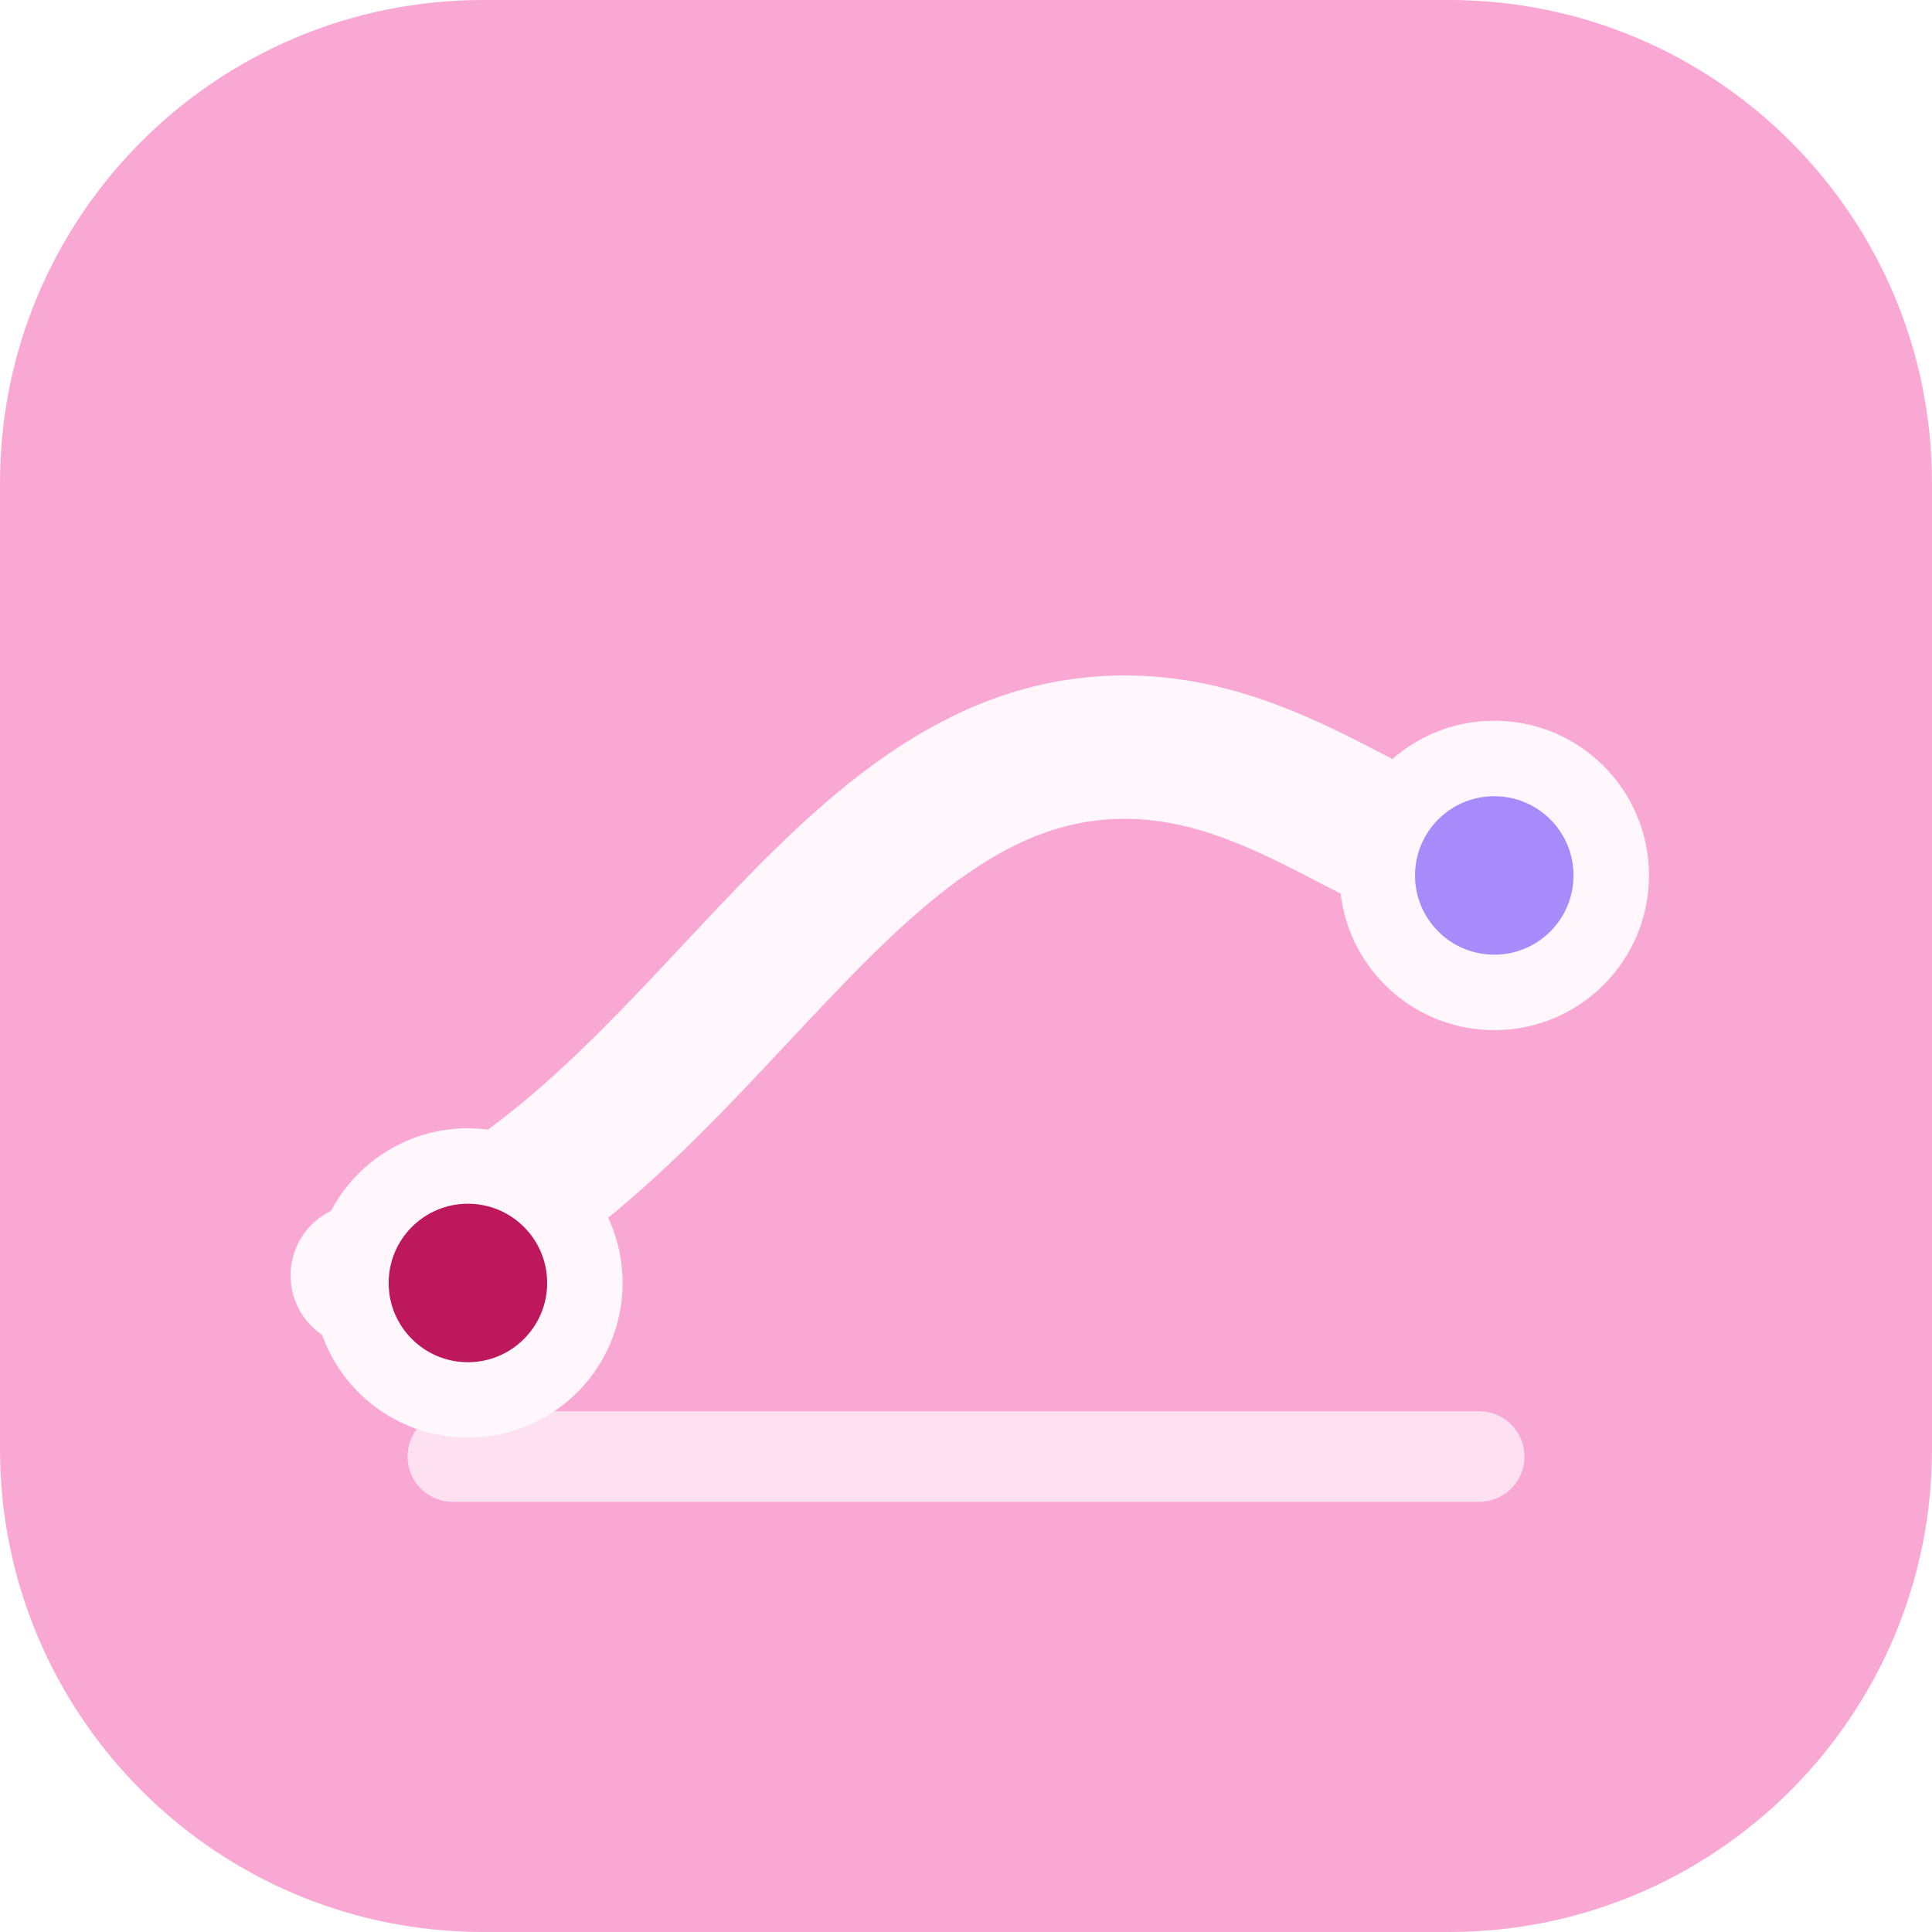
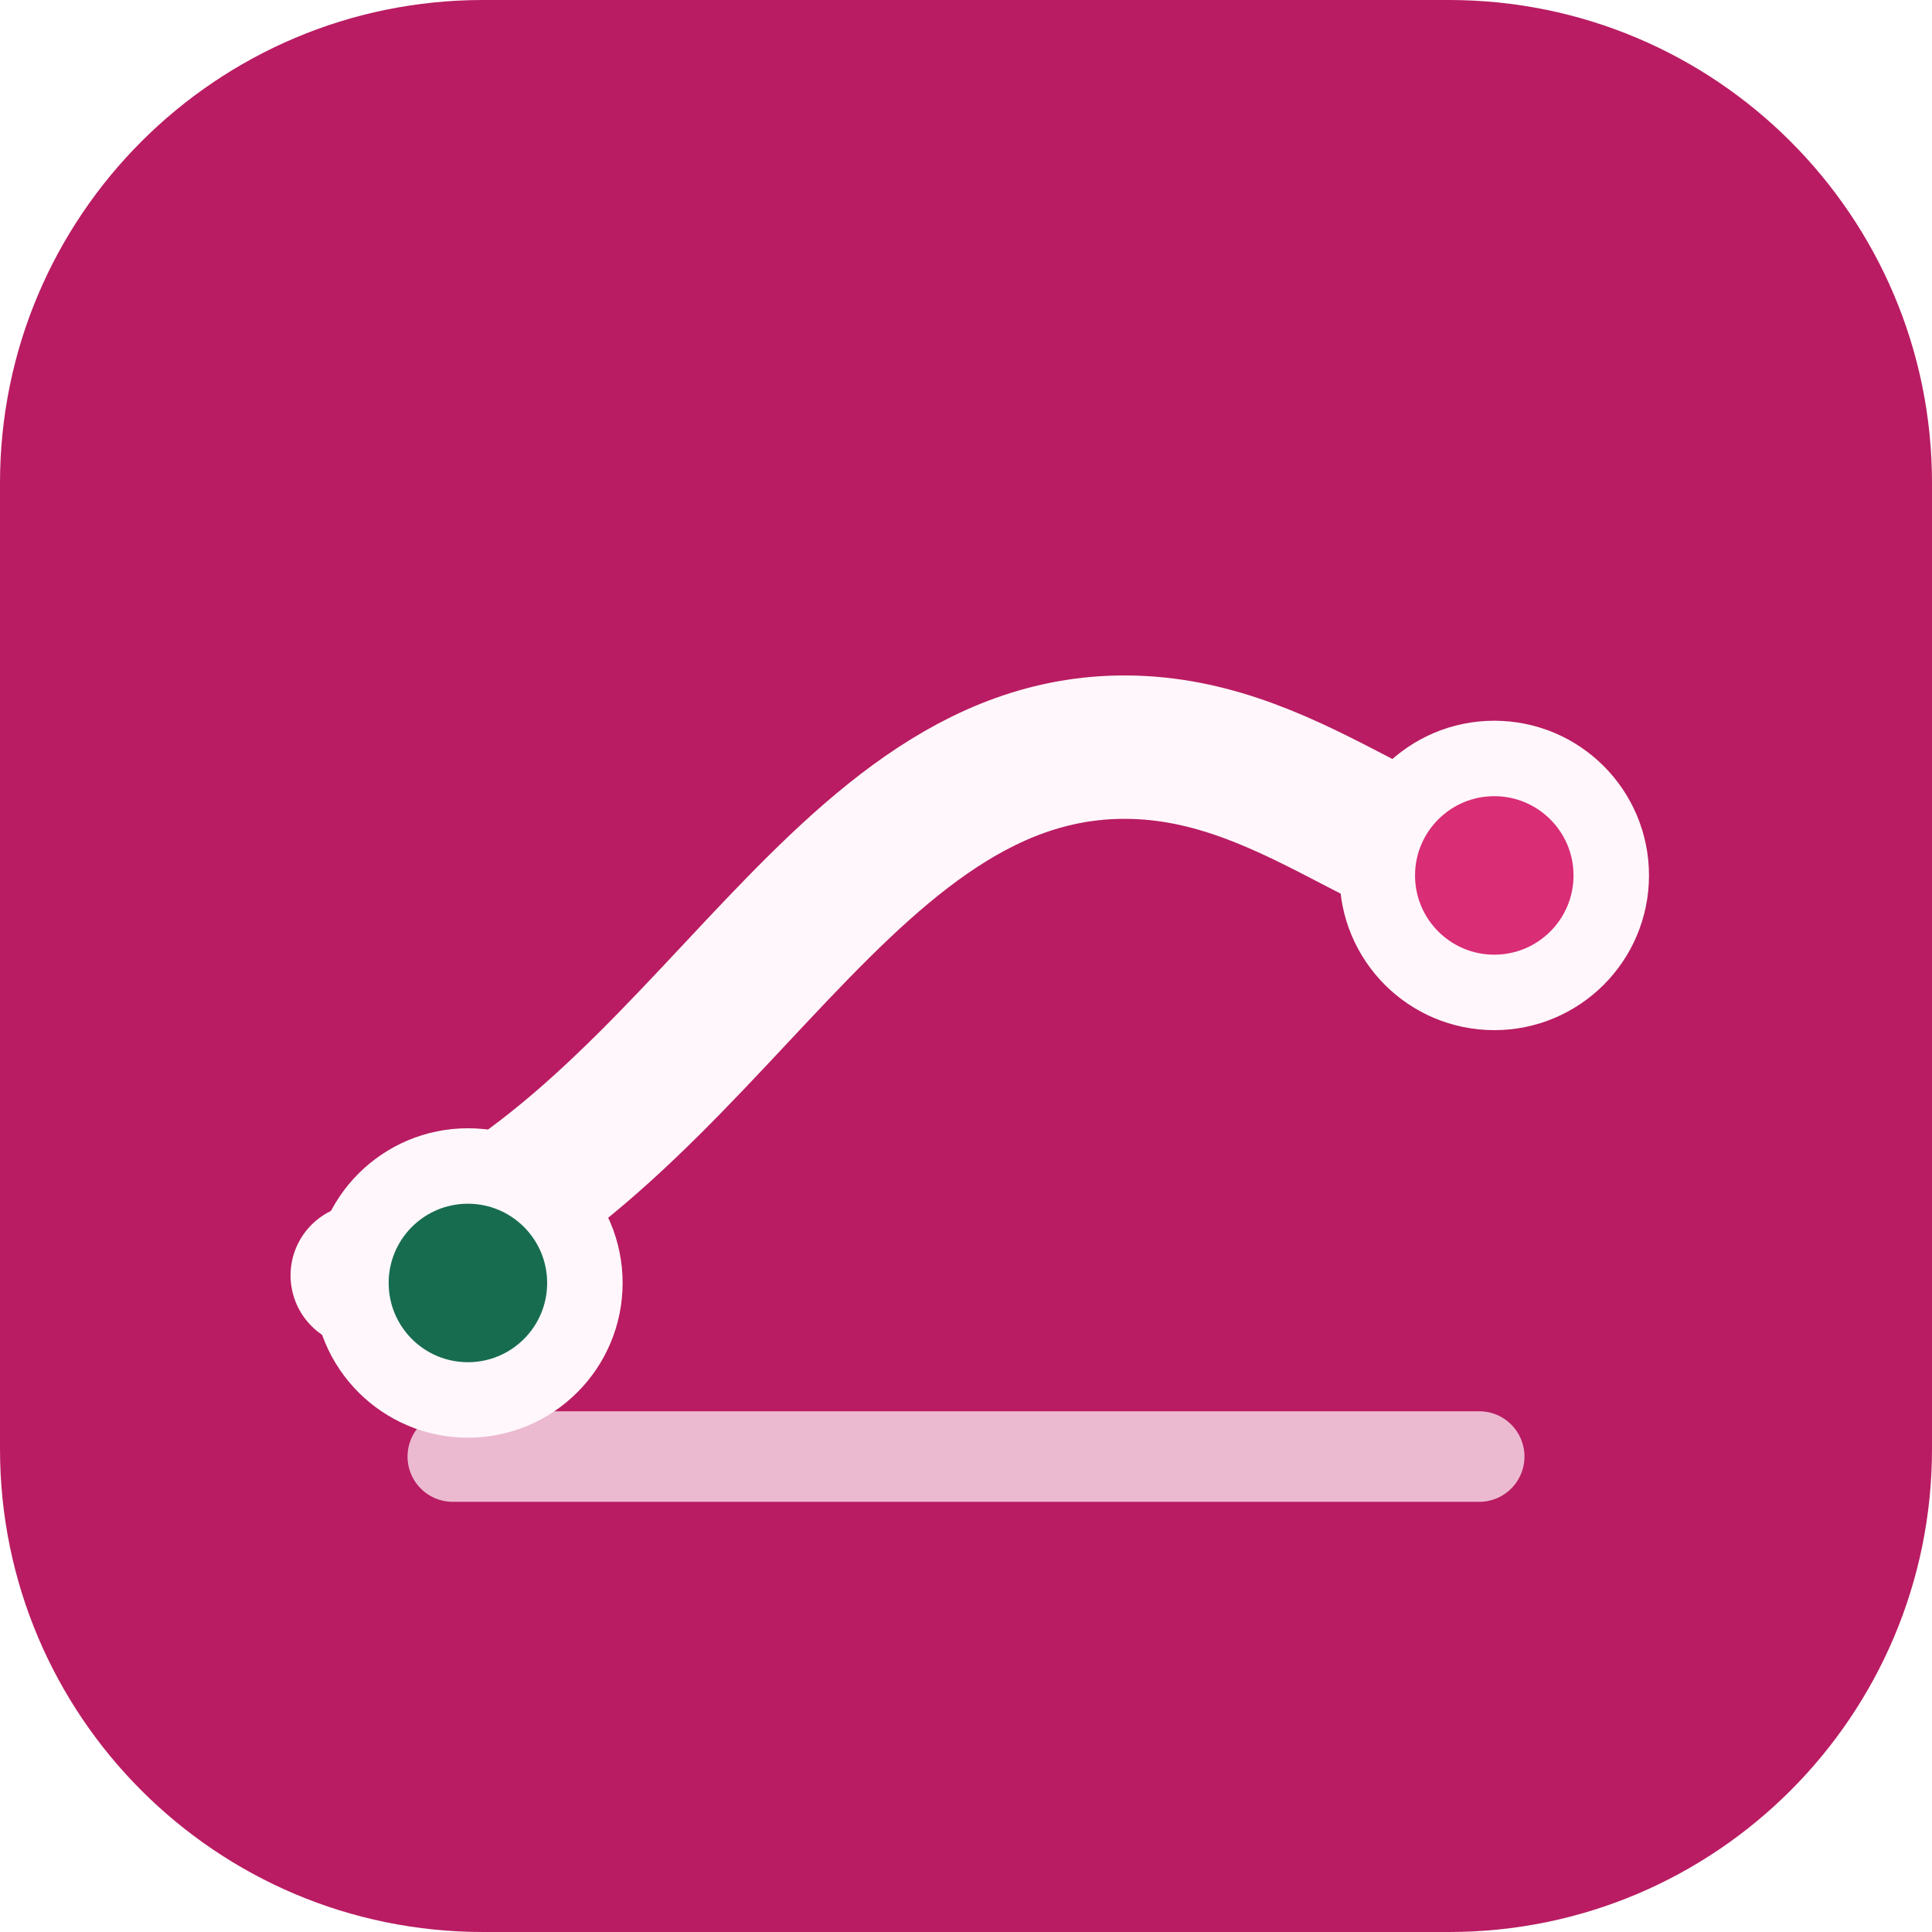
<svg xmlns="http://www.w3.org/2000/svg" viewBox="0 0 512 512" role="img" aria-label="flemme">
-   <rect width="512" height="512" rx="128" fill="#f9a8d4" />
+   <rect width="512" height="512" rx="128" fill="#b91c62" />
  <path d="M96 338c88-28 123-140 202-140 48 0 78 41 118 36" fill="none" stroke="#fff7fb" stroke-width="38" stroke-linecap="round" />
-   <circle cx="124" cy="340" r="31" fill="#be185d" stroke="#fff7fb" stroke-width="20" />
-   <circle cx="396" cy="232" r="31" fill="#a78bfa" stroke="#fff7fb" stroke-width="20" />
+   <circle cx="124" cy="340" r="31" fill="#176c4f" stroke="#fff7fb" stroke-width="20" />
+   <circle cx="396" cy="232" r="31" fill="#d92d76" stroke="#fff7fb" stroke-width="20" />
  <path d="M120 386h272" stroke="#fff7fb" stroke-width="24" stroke-linecap="round" opacity=".72" />
</svg>
